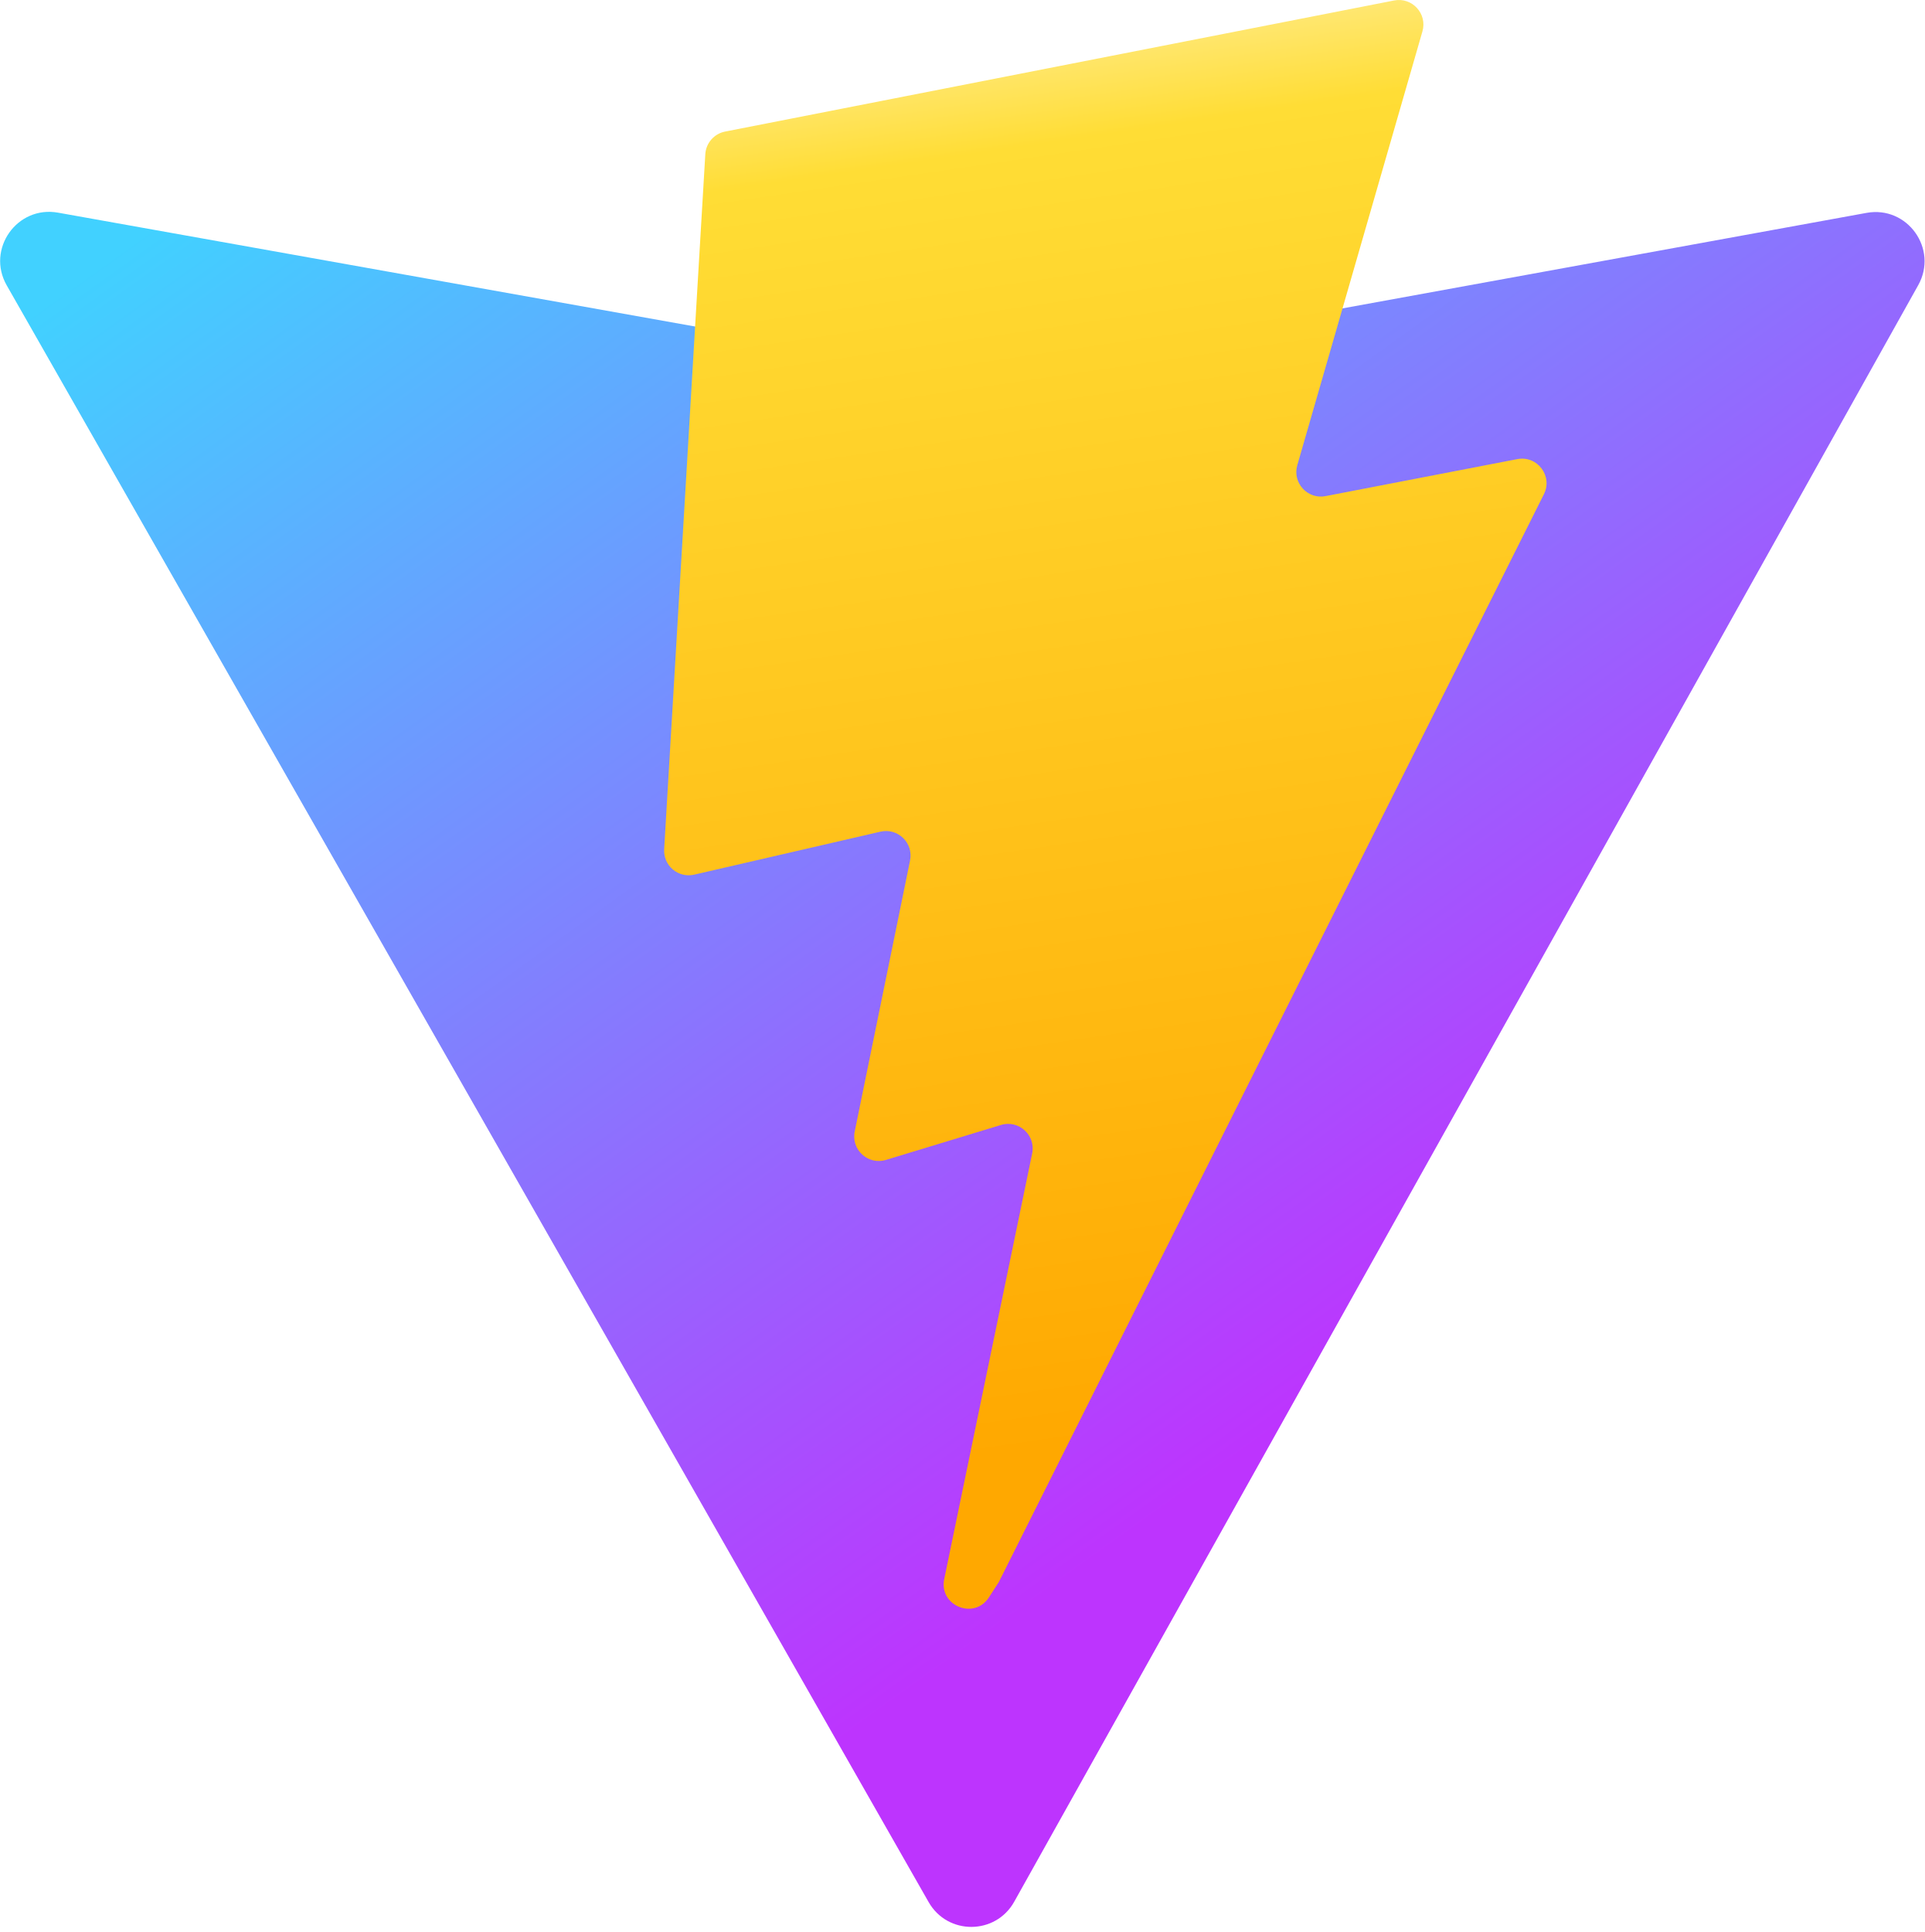
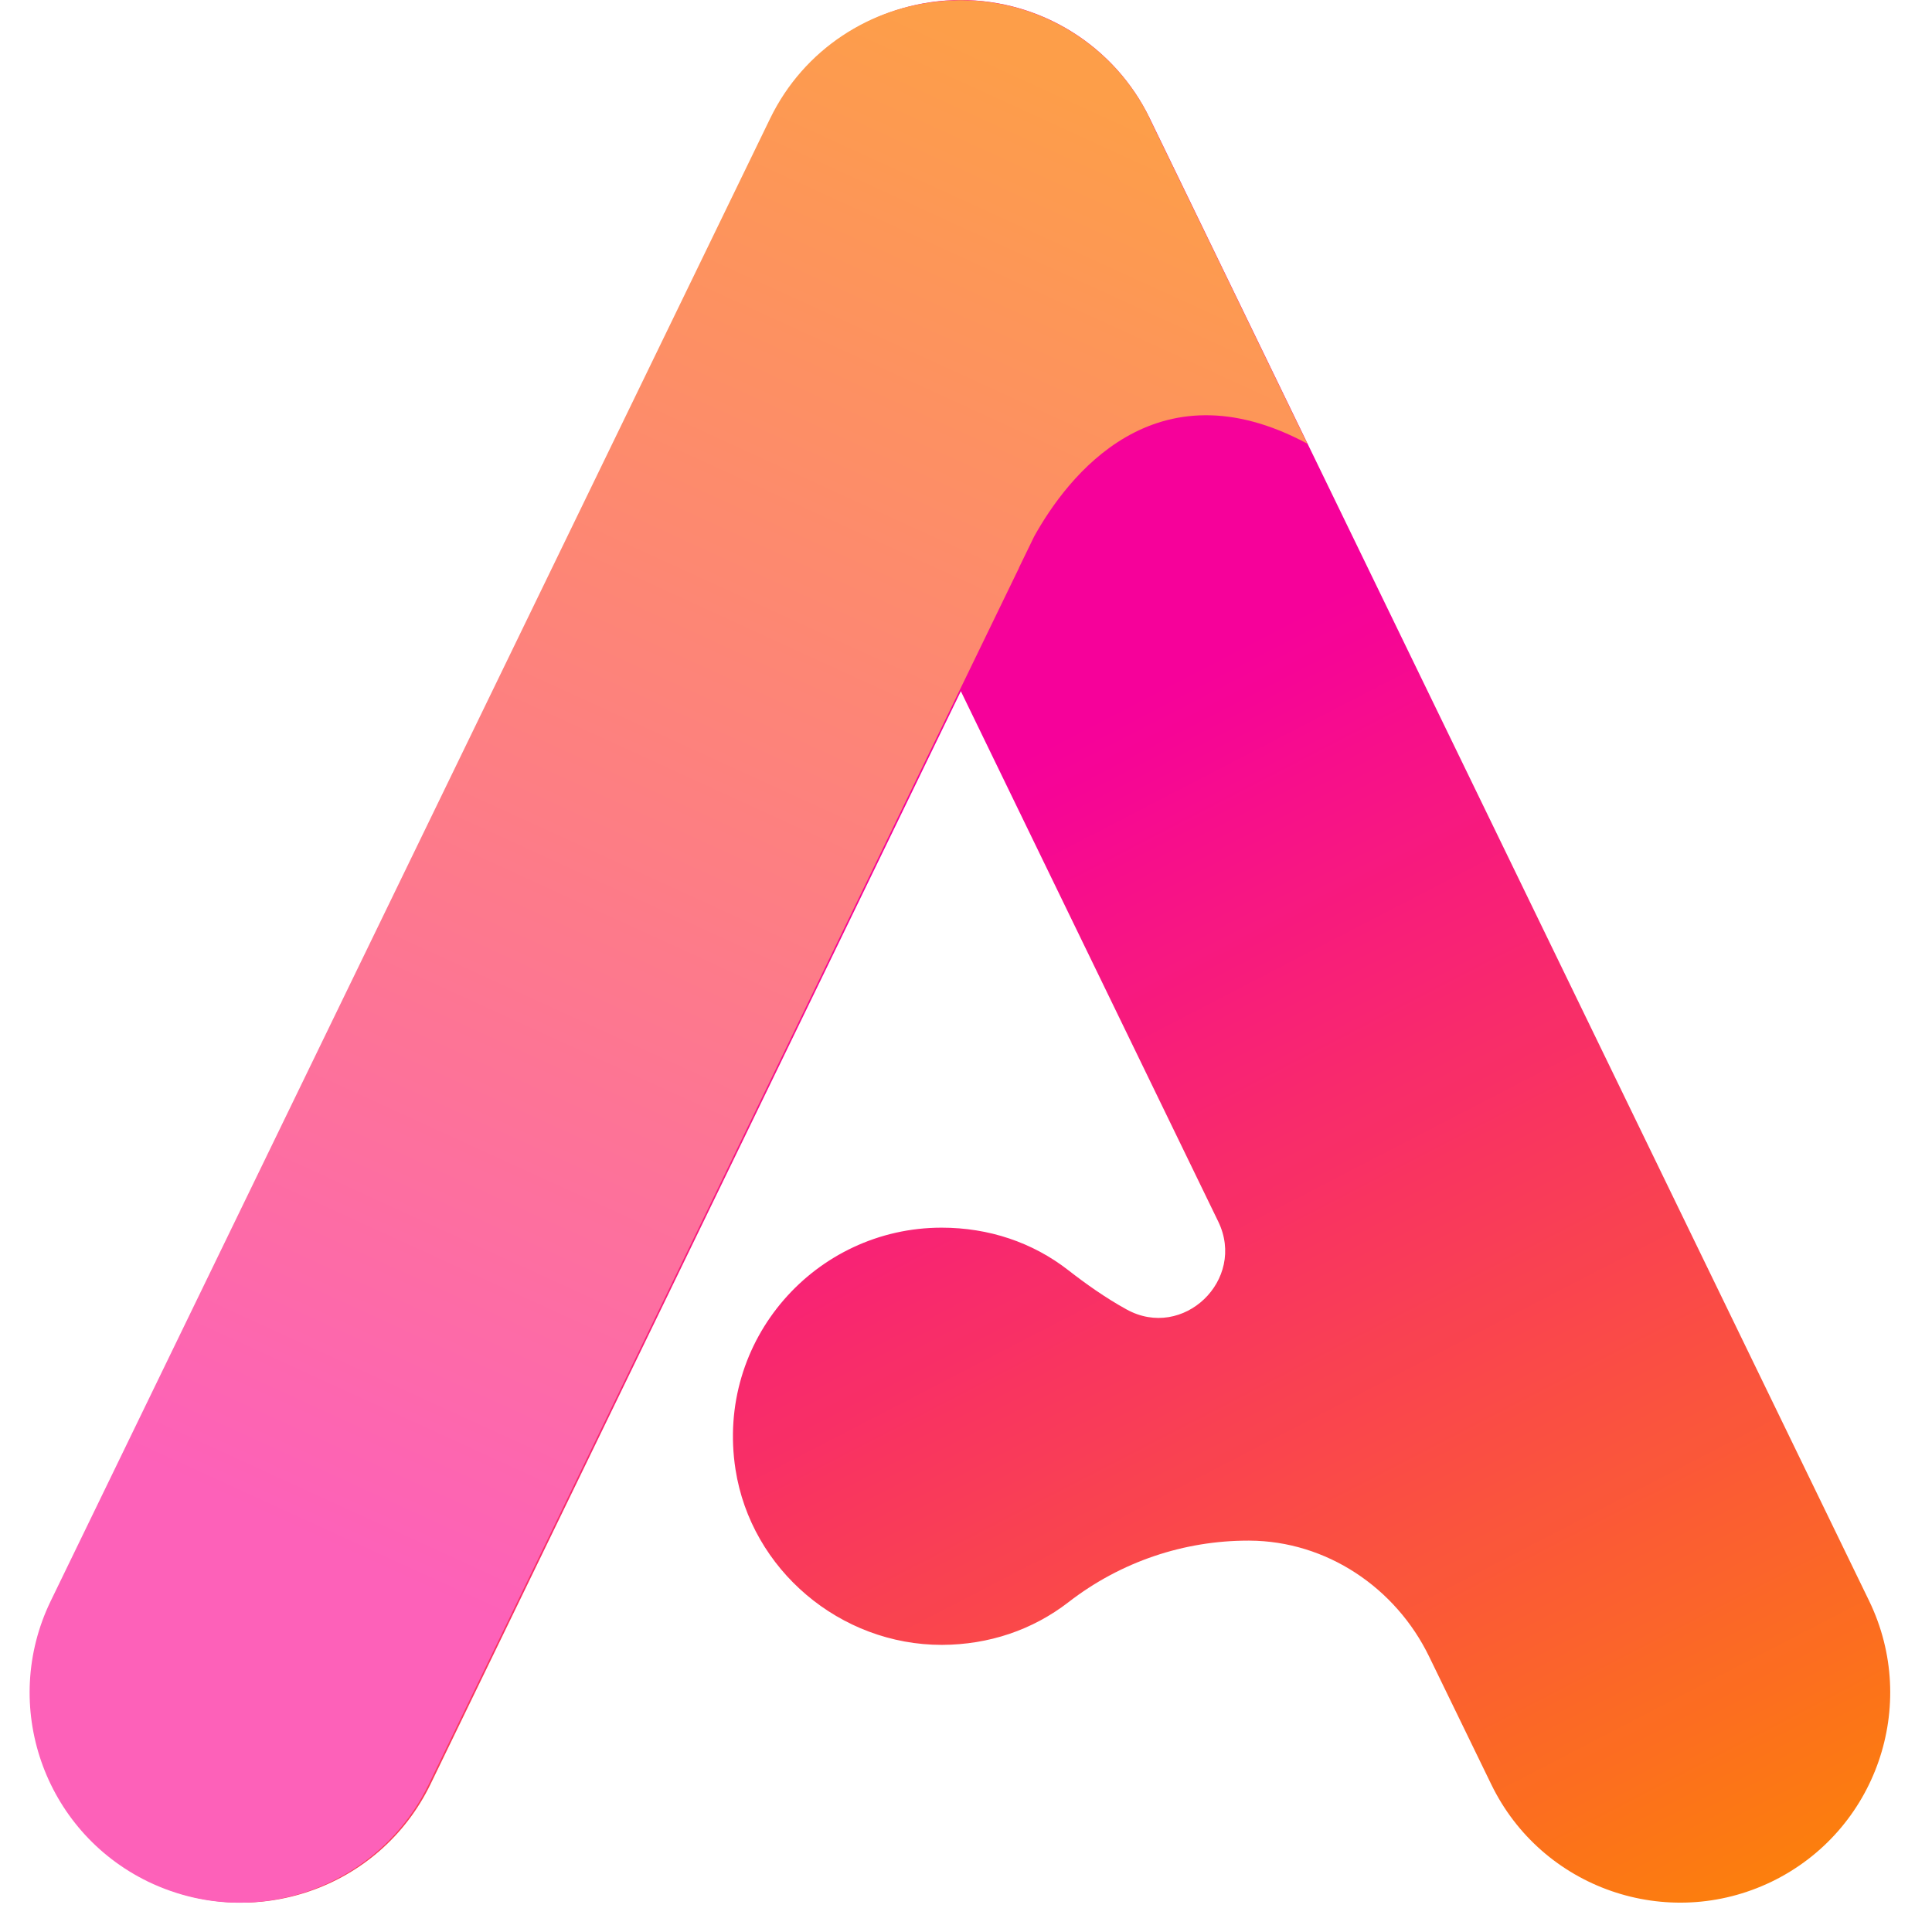
- <svg xmlns="http://www.w3.org/2000/svg" aria-hidden="true" role="img" class="iconify iconify--logos" width="31.88" height="32" preserveAspectRatio="xMidYMid meet" viewBox="0 0 256 257">
+ <svg xmlns="http://www.w3.org/2000/svg" width="500" zoomAndPan="magnify" viewBox="0 0 375 375" height="500" preserveAspectRatio="xMidYMid meet" version="1.0">
  <defs>
-     <linearGradient id="IconifyId1813088fe1fbc01fb466" x1="-.828%" x2="57.636%" y1="7.652%" y2="78.411%">
-       <stop offset="0%" stop-color="#41D1FF" />
-       <stop offset="100%" stop-color="#BD34FE" />
+     <clipPath id="8fcab14047">
+       <path d="M 6 0 L 367 0 L 367 370 L 6 370 Z M 6 0 " clip-rule="nonzero" />
+     </clipPath>
+     <clipPath id="cba26dda11">
+       <path d="M 343.898 365.219 C 323.637 375.023 299.25 366.574 289.441 346.32 L 277.406 321.566 C 270.906 308.152 257.465 299.109 242.516 299.035 L 242.242 299.035 C 229.938 299.035 217.633 303.039 207.379 310.992 C 200.41 316.379 191.934 319.242 182.816 319.27 C 163.098 319.293 145.801 304.719 142.762 285.227 C 138.859 260.055 158.305 238.289 182.766 238.289 C 191.91 238.289 200.41 241.133 207.355 246.543 C 210.715 249.16 214.52 251.879 218.645 254.148 C 229.641 260.25 241.949 248.418 236.461 237.105 L 186.5 134.164 L 83.559 346.32 C 73.723 366.574 49.336 375.023 29.074 365.219 C 8.812 355.387 0.359 331.004 10.168 310.746 L 141.008 41.082 L 149.805 22.973 C 156.625 8.941 170.883 0 186.5 0 C 202.113 0 216.371 8.941 223.168 22.973 L 253.785 86.094 L 362.805 310.746 C 372.613 331.004 364.16 355.387 343.898 365.219 Z M 343.898 365.219 " clip-rule="nonzero" />
+     </clipPath>
+     <linearGradient x1="98.322" gradientTransform="matrix(2.470977, 0, 0, 2.470355, 5.746571, 0)" y1="177.801" x2="4.373" gradientUnits="userSpaceOnUse" y2="-3.397" id="af8299d62c">
+       <stop stop-opacity="1" stop-color="rgb(99.199%, 53.299%, 0.8%)" offset="0" />
+       <stop stop-opacity="1" stop-color="rgb(99.191%, 53.16%, 0.955%)" offset="0.008" />
+       <stop stop-opacity="1" stop-color="rgb(99.165%, 52.647%, 1.534%)" offset="0.012" />
+       <stop stop-opacity="1" stop-color="rgb(99.147%, 52.274%, 1.955%)" offset="0.016" />
+       <stop stop-opacity="1" stop-color="rgb(99.127%, 51.9%, 2.376%)" offset="0.02" />
+       <stop stop-opacity="1" stop-color="rgb(99.109%, 51.526%, 2.798%)" offset="0.023" />
+       <stop stop-opacity="1" stop-color="rgb(99.089%, 51.151%, 3.22%)" offset="0.027" />
+       <stop stop-opacity="1" stop-color="rgb(99.071%, 50.777%, 3.641%)" offset="0.031" />
+       <stop stop-opacity="1" stop-color="rgb(99.051%, 50.403%, 4.062%)" offset="0.035" />
+       <stop stop-opacity="1" stop-color="rgb(99.033%, 50.029%, 4.485%)" offset="0.039" />
+       <stop stop-opacity="1" stop-color="rgb(99.013%, 49.654%, 4.906%)" offset="0.043" />
+       <stop stop-opacity="1" stop-color="rgb(98.994%, 49.28%, 5.328%)" offset="0.047" />
+       <stop stop-opacity="1" stop-color="rgb(98.975%, 48.906%, 5.75%)" offset="0.051" />
+       <stop stop-opacity="1" stop-color="rgb(98.956%, 48.532%, 6.171%)" offset="0.055" />
+       <stop stop-opacity="1" stop-color="rgb(98.936%, 48.157%, 6.592%)" offset="0.059" />
+       <stop stop-opacity="1" stop-color="rgb(98.918%, 47.783%, 7.014%)" offset="0.062" />
+       <stop stop-opacity="1" stop-color="rgb(98.898%, 47.409%, 7.436%)" offset="0.066" />
+       <stop stop-opacity="1" stop-color="rgb(98.88%, 47.035%, 7.857%)" offset="0.07" />
+       <stop stop-opacity="1" stop-color="rgb(98.86%, 46.66%, 8.278%)" offset="0.074" />
+       <stop stop-opacity="1" stop-color="rgb(98.842%, 46.286%, 8.701%)" offset="0.078" />
+       <stop stop-opacity="1" stop-color="rgb(98.822%, 45.912%, 9.122%)" offset="0.082" />
+       <stop stop-opacity="1" stop-color="rgb(98.804%, 45.538%, 9.544%)" offset="0.086" />
+       <stop stop-opacity="1" stop-color="rgb(98.784%, 45.163%, 9.966%)" offset="0.09" />
+       <stop stop-opacity="1" stop-color="rgb(98.766%, 44.789%, 10.387%)" offset="0.094" />
+       <stop stop-opacity="1" stop-color="rgb(98.746%, 44.415%, 10.808%)" offset="0.098" />
+       <stop stop-opacity="1" stop-color="rgb(98.727%, 44.041%, 11.23%)" offset="0.102" />
+       <stop stop-opacity="1" stop-color="rgb(98.708%, 43.666%, 11.652%)" offset="0.105" />
+       <stop stop-opacity="1" stop-color="rgb(98.688%, 43.292%, 12.073%)" offset="0.109" />
+       <stop stop-opacity="1" stop-color="rgb(98.668%, 42.918%, 12.494%)" offset="0.113" />
+       <stop stop-opacity="1" stop-color="rgb(98.65%, 42.545%, 12.917%)" offset="0.117" />
+       <stop stop-opacity="1" stop-color="rgb(98.63%, 42.169%, 13.338%)" offset="0.121" />
+       <stop stop-opacity="1" stop-color="rgb(98.611%, 41.795%, 13.76%)" offset="0.125" />
+       <stop stop-opacity="1" stop-color="rgb(98.592%, 41.422%, 14.182%)" offset="0.129" />
+       <stop stop-opacity="1" stop-color="rgb(98.573%, 41.048%, 14.603%)" offset="0.133" />
+       <stop stop-opacity="1" stop-color="rgb(98.553%, 40.672%, 15.024%)" offset="0.137" />
+       <stop stop-opacity="1" stop-color="rgb(98.535%, 40.298%, 15.446%)" offset="0.141" />
+       <stop stop-opacity="1" stop-color="rgb(98.515%, 39.925%, 15.868%)" offset="0.145" />
+       <stop stop-opacity="1" stop-color="rgb(98.497%, 39.551%, 16.289%)" offset="0.148" />
+       <stop stop-opacity="1" stop-color="rgb(98.477%, 39.175%, 16.71%)" offset="0.152" />
+       <stop stop-opacity="1" stop-color="rgb(98.459%, 38.802%, 17.133%)" offset="0.156" />
+       <stop stop-opacity="1" stop-color="rgb(98.439%, 38.428%, 17.554%)" offset="0.16" />
+       <stop stop-opacity="1" stop-color="rgb(98.421%, 38.054%, 17.976%)" offset="0.164" />
+       <stop stop-opacity="1" stop-color="rgb(98.401%, 37.679%, 18.398%)" offset="0.168" />
+       <stop stop-opacity="1" stop-color="rgb(98.383%, 37.305%, 18.819%)" offset="0.172" />
+       <stop stop-opacity="1" stop-color="rgb(98.363%, 36.931%, 19.24%)" offset="0.176" />
+       <stop stop-opacity="1" stop-color="rgb(98.344%, 36.557%, 19.662%)" offset="0.18" />
+       <stop stop-opacity="1" stop-color="rgb(98.325%, 36.182%, 20.084%)" offset="0.184" />
+       <stop stop-opacity="1" stop-color="rgb(98.306%, 35.808%, 20.505%)" offset="0.188" />
+       <stop stop-opacity="1" stop-color="rgb(98.286%, 35.434%, 20.926%)" offset="0.191" />
+       <stop stop-opacity="1" stop-color="rgb(98.268%, 35.06%, 21.349%)" offset="0.195" />
+       <stop stop-opacity="1" stop-color="rgb(98.248%, 34.686%, 21.77%)" offset="0.199" />
+       <stop stop-opacity="1" stop-color="rgb(98.23%, 34.312%, 22.192%)" offset="0.203" />
+       <stop stop-opacity="1" stop-color="rgb(98.21%, 33.937%, 22.614%)" offset="0.207" />
+       <stop stop-opacity="1" stop-color="rgb(98.192%, 33.563%, 23.035%)" offset="0.211" />
+       <stop stop-opacity="1" stop-color="rgb(98.172%, 33.189%, 23.456%)" offset="0.215" />
+       <stop stop-opacity="1" stop-color="rgb(98.154%, 32.816%, 23.878%)" offset="0.219" />
+       <stop stop-opacity="1" stop-color="rgb(98.134%, 32.44%, 24.3%)" offset="0.223" />
+       <stop stop-opacity="1" stop-color="rgb(98.116%, 32.066%, 24.721%)" offset="0.227" />
+       <stop stop-opacity="1" stop-color="rgb(98.096%, 31.693%, 25.142%)" offset="0.23" />
+       <stop stop-opacity="1" stop-color="rgb(98.077%, 31.319%, 25.565%)" offset="0.234" />
+       <stop stop-opacity="1" stop-color="rgb(98.058%, 30.943%, 25.986%)" offset="0.238" />
+       <stop stop-opacity="1" stop-color="rgb(98.039%, 30.569%, 26.408%)" offset="0.242" />
+       <stop stop-opacity="1" stop-color="rgb(98.019%, 30.196%, 26.83%)" offset="0.246" />
+       <stop stop-opacity="1" stop-color="rgb(98.001%, 29.822%, 27.251%)" offset="0.25" />
+       <stop stop-opacity="1" stop-color="rgb(97.981%, 29.446%, 27.672%)" offset="0.254" />
+       <stop stop-opacity="1" stop-color="rgb(97.963%, 29.073%, 28.094%)" offset="0.258" />
+       <stop stop-opacity="1" stop-color="rgb(97.943%, 28.699%, 28.516%)" offset="0.262" />
+       <stop stop-opacity="1" stop-color="rgb(97.925%, 28.325%, 28.937%)" offset="0.266" />
+       <stop stop-opacity="1" stop-color="rgb(97.905%, 27.95%, 29.358%)" offset="0.27" />
+       <stop stop-opacity="1" stop-color="rgb(97.887%, 27.576%, 29.781%)" offset="0.273" />
+       <stop stop-opacity="1" stop-color="rgb(97.867%, 27.202%, 30.202%)" offset="0.277" />
+       <stop stop-opacity="1" stop-color="rgb(97.849%, 26.828%, 30.624%)" offset="0.281" />
+       <stop stop-opacity="1" stop-color="rgb(97.829%, 26.453%, 31.046%)" offset="0.285" />
+       <stop stop-opacity="1" stop-color="rgb(97.81%, 26.079%, 31.467%)" offset="0.289" />
+       <stop stop-opacity="1" stop-color="rgb(97.791%, 25.705%, 31.888%)" offset="0.293" />
+       <stop stop-opacity="1" stop-color="rgb(97.772%, 25.331%, 32.31%)" offset="0.297" />
+       <stop stop-opacity="1" stop-color="rgb(97.752%, 24.956%, 32.732%)" offset="0.301" />
+       <stop stop-opacity="1" stop-color="rgb(97.734%, 24.582%, 33.153%)" offset="0.305" />
+       <stop stop-opacity="1" stop-color="rgb(97.714%, 24.208%, 33.574%)" offset="0.309" />
+       <stop stop-opacity="1" stop-color="rgb(97.696%, 23.834%, 33.997%)" offset="0.312" />
+       <stop stop-opacity="1" stop-color="rgb(97.676%, 23.459%, 34.418%)" offset="0.316" />
+       <stop stop-opacity="1" stop-color="rgb(97.658%, 23.085%, 34.839%)" offset="0.32" />
+       <stop stop-opacity="1" stop-color="rgb(97.638%, 22.711%, 35.26%)" offset="0.324" />
+       <stop stop-opacity="1" stop-color="rgb(97.62%, 22.337%, 35.683%)" offset="0.328" />
+       <stop stop-opacity="1" stop-color="rgb(97.6%, 21.962%, 36.104%)" offset="0.332" />
+       <stop stop-opacity="1" stop-color="rgb(97.581%, 21.588%, 36.526%)" offset="0.336" />
+       <stop stop-opacity="1" stop-color="rgb(97.562%, 21.214%, 36.948%)" offset="0.34" />
+       <stop stop-opacity="1" stop-color="rgb(97.542%, 20.84%, 37.369%)" offset="0.344" />
+       <stop stop-opacity="1" stop-color="rgb(97.522%, 20.465%, 37.79%)" offset="0.348" />
+       <stop stop-opacity="1" stop-color="rgb(97.504%, 20.091%, 38.213%)" offset="0.352" />
+       <stop stop-opacity="1" stop-color="rgb(97.484%, 19.717%, 38.634%)" offset="0.355" />
+       <stop stop-opacity="1" stop-color="rgb(97.466%, 19.344%, 39.055%)" offset="0.359" />
+       <stop stop-opacity="1" stop-color="rgb(97.446%, 18.968%, 39.476%)" offset="0.363" />
+       <stop stop-opacity="1" stop-color="rgb(97.427%, 18.594%, 39.899%)" offset="0.367" />
+       <stop stop-opacity="1" stop-color="rgb(97.408%, 18.221%, 40.32%)" offset="0.371" />
+       <stop stop-opacity="1" stop-color="rgb(97.389%, 17.847%, 40.742%)" offset="0.375" />
+       <stop stop-opacity="1" stop-color="rgb(97.369%, 17.473%, 41.164%)" offset="0.379" />
+       <stop stop-opacity="1" stop-color="rgb(97.351%, 17.099%, 41.585%)" offset="0.383" />
+       <stop stop-opacity="1" stop-color="rgb(97.331%, 16.724%, 42.006%)" offset="0.387" />
+       <stop stop-opacity="1" stop-color="rgb(97.313%, 16.35%, 42.429%)" offset="0.391" />
+       <stop stop-opacity="1" stop-color="rgb(97.293%, 15.976%, 42.85%)" offset="0.395" />
+       <stop stop-opacity="1" stop-color="rgb(97.275%, 15.602%, 43.271%)" offset="0.398" />
+       <stop stop-opacity="1" stop-color="rgb(97.255%, 15.227%, 43.692%)" offset="0.402" />
+       <stop stop-opacity="1" stop-color="rgb(97.237%, 14.853%, 44.115%)" offset="0.406" />
+       <stop stop-opacity="1" stop-color="rgb(97.217%, 14.479%, 44.536%)" offset="0.41" />
+       <stop stop-opacity="1" stop-color="rgb(97.198%, 14.105%, 44.958%)" offset="0.414" />
+       <stop stop-opacity="1" stop-color="rgb(97.179%, 13.73%, 45.38%)" offset="0.418" />
+       <stop stop-opacity="1" stop-color="rgb(97.16%, 13.356%, 45.801%)" offset="0.422" />
+       <stop stop-opacity="1" stop-color="rgb(97.141%, 12.982%, 46.222%)" offset="0.426" />
+       <stop stop-opacity="1" stop-color="rgb(97.122%, 12.608%, 46.645%)" offset="0.43" />
+       <stop stop-opacity="1" stop-color="rgb(97.102%, 12.233%, 47.066%)" offset="0.434" />
+       <stop stop-opacity="1" stop-color="rgb(97.084%, 11.859%, 47.487%)" offset="0.438" />
+       <stop stop-opacity="1" stop-color="rgb(97.064%, 11.485%, 47.908%)" offset="0.441" />
+       <stop stop-opacity="1" stop-color="rgb(97.046%, 11.111%, 48.331%)" offset="0.445" />
+       <stop stop-opacity="1" stop-color="rgb(97.026%, 10.736%, 48.752%)" offset="0.449" />
+       <stop stop-opacity="1" stop-color="rgb(97.008%, 10.362%, 49.175%)" offset="0.453" />
+       <stop stop-opacity="1" stop-color="rgb(96.988%, 9.988%, 49.596%)" offset="0.457" />
+       <stop stop-opacity="1" stop-color="rgb(96.97%, 9.615%, 50.017%)" offset="0.461" />
+       <stop stop-opacity="1" stop-color="rgb(96.95%, 9.239%, 50.438%)" offset="0.465" />
+       <stop stop-opacity="1" stop-color="rgb(96.931%, 8.865%, 50.861%)" offset="0.469" />
+       <stop stop-opacity="1" stop-color="rgb(96.912%, 8.492%, 51.282%)" offset="0.473" />
+       <stop stop-opacity="1" stop-color="rgb(96.893%, 8.118%, 51.703%)" offset="0.477" />
+       <stop stop-opacity="1" stop-color="rgb(96.873%, 7.742%, 52.124%)" offset="0.48" />
+       <stop stop-opacity="1" stop-color="rgb(96.855%, 7.368%, 52.547%)" offset="0.484" />
+       <stop stop-opacity="1" stop-color="rgb(96.835%, 6.995%, 52.968%)" offset="0.488" />
+       <stop stop-opacity="1" stop-color="rgb(96.817%, 6.621%, 53.391%)" offset="0.492" />
+       <stop stop-opacity="1" stop-color="rgb(96.797%, 6.245%, 53.812%)" offset="0.496" />
+       <stop stop-opacity="1" stop-color="rgb(96.779%, 5.872%, 54.233%)" offset="0.5" />
+       <stop stop-opacity="1" stop-color="rgb(96.759%, 5.498%, 54.654%)" offset="0.504" />
+       <stop stop-opacity="1" stop-color="rgb(96.741%, 5.124%, 55.077%)" offset="0.508" />
+       <stop stop-opacity="1" stop-color="rgb(96.721%, 4.749%, 55.498%)" offset="0.512" />
+       <stop stop-opacity="1" stop-color="rgb(96.703%, 4.375%, 55.919%)" offset="0.516" />
+       <stop stop-opacity="1" stop-color="rgb(96.683%, 4.001%, 56.34%)" offset="0.52" />
+       <stop stop-opacity="1" stop-color="rgb(96.664%, 3.627%, 56.763%)" offset="0.523" />
+       <stop stop-opacity="1" stop-color="rgb(96.645%, 3.252%, 57.184%)" offset="0.527" />
+       <stop stop-opacity="1" stop-color="rgb(96.626%, 2.878%, 57.607%)" offset="0.531" />
+       <stop stop-opacity="1" stop-color="rgb(96.606%, 2.504%, 58.028%)" offset="0.535" />
+       <stop stop-opacity="1" stop-color="rgb(96.588%, 2.13%, 58.449%)" offset="0.539" />
+       <stop stop-opacity="1" stop-color="rgb(96.568%, 1.755%, 58.87%)" offset="0.543" />
+       <stop stop-opacity="1" stop-color="rgb(96.55%, 1.381%, 59.293%)" offset="0.547" />
+       <stop stop-opacity="1" stop-color="rgb(96.53%, 1.007%, 59.714%)" offset="0.551" />
+       <stop stop-opacity="1" stop-color="rgb(96.512%, 0.633%, 60.135%)" offset="0.555" />
+       <stop stop-opacity="1" stop-color="rgb(96.506%, 0.516%, 60.266%)" offset="0.562" />
+       <stop stop-opacity="1" stop-color="rgb(96.5%, 0.4%, 60.399%)" offset="0.625" />
+       <stop stop-opacity="1" stop-color="rgb(96.5%, 0.4%, 60.399%)" offset="0.66" />
+       <stop stop-opacity="1" stop-color="rgb(96.5%, 0.4%, 60.399%)" offset="0.75" />
+       <stop stop-opacity="1" stop-color="rgb(96.5%, 0.4%, 60.399%)" offset="1" />
    </linearGradient>
-     <linearGradient id="IconifyId1813088fe1fbc01fb467" x1="43.376%" x2="50.316%" y1="2.242%" y2="89.03%">
-       <stop offset="0%" stop-color="#FFEA83" />
-       <stop offset="8.333%" stop-color="#FFDD35" />
-       <stop offset="100%" stop-color="#FFA800" />
+     <clipPath id="6b4ca0de20">
+       <path d="M 5 0 L 254 0 L 254 370 L 5 370 Z M 5 0 " clip-rule="nonzero" />
+     </clipPath>
+     <clipPath id="b68472f5ac">
+       <path d="M 223.168 22.973 C 216.645 9.535 203.277 0.789 188.449 0.074 C 188.277 0.074 188.105 0.074 187.934 0.074 C 187.461 0.074 186.969 0.023 186.5 0.023 C 186.078 0.023 185.684 0.051 185.262 0.074 C 184.746 0.074 184.227 0.074 183.707 0.125 C 183.461 0.125 183.238 0.172 183.016 0.199 C 169.055 1.285 156.031 9.512 149.484 23 L 9.848 310.746 C 0.016 331.004 8.488 355.387 28.727 365.219 C 34.461 367.984 40.512 369.316 46.492 369.316 C 61.617 369.316 76.168 360.871 83.211 346.344 L 197.789 110.227 C 197.789 110.227 197.789 110.203 197.789 110.18 L 200.73 104.125 C 207.133 92.613 224.133 70.207 253.758 86.117 L 223.145 23 Z M 223.168 22.973 " clip-rule="nonzero" />
+     </clipPath>
+     <linearGradient x1="89.948" gradientTransform="matrix(2.470977, 0, 0, 2.470355, 5.746571, 0)" y1="-4.76" x2="15.597" gradientUnits="userSpaceOnUse" y2="157.7" id="5164a7be20">
+       <stop stop-opacity="1" stop-color="rgb(99.199%, 62%, 28.6%)" offset="0" />
+       <stop stop-opacity="1" stop-color="rgb(99.199%, 62%, 28.6%)" offset="0.062" />
+       <stop stop-opacity="1" stop-color="rgb(99.199%, 61.974%, 28.645%)" offset="0.078" />
+       <stop stop-opacity="1" stop-color="rgb(99.199%, 61.818%, 28.931%)" offset="0.082" />
+       <stop stop-opacity="1" stop-color="rgb(99.199%, 61.688%, 29.169%)" offset="0.086" />
+       <stop stop-opacity="1" stop-color="rgb(99.199%, 61.557%, 29.407%)" offset="0.09" />
+       <stop stop-opacity="1" stop-color="rgb(99.199%, 61.427%, 29.645%)" offset="0.094" />
+       <stop stop-opacity="1" stop-color="rgb(99.199%, 61.298%, 29.883%)" offset="0.098" />
+       <stop stop-opacity="1" stop-color="rgb(99.199%, 61.168%, 30.121%)" offset="0.102" />
+       <stop stop-opacity="1" stop-color="rgb(99.199%, 61.037%, 30.359%)" offset="0.105" />
+       <stop stop-opacity="1" stop-color="rgb(99.199%, 60.907%, 30.597%)" offset="0.109" />
+       <stop stop-opacity="1" stop-color="rgb(99.199%, 60.776%, 30.835%)" offset="0.113" />
+       <stop stop-opacity="1" stop-color="rgb(99.199%, 60.646%, 31.073%)" offset="0.117" />
+       <stop stop-opacity="1" stop-color="rgb(99.199%, 60.516%, 31.311%)" offset="0.121" />
+       <stop stop-opacity="1" stop-color="rgb(99.199%, 60.387%, 31.549%)" offset="0.125" />
+       <stop stop-opacity="1" stop-color="rgb(99.199%, 60.255%, 31.787%)" offset="0.129" />
+       <stop stop-opacity="1" stop-color="rgb(99.199%, 60.126%, 32.025%)" offset="0.133" />
+       <stop stop-opacity="1" stop-color="rgb(99.199%, 59.996%, 32.263%)" offset="0.137" />
+       <stop stop-opacity="1" stop-color="rgb(99.199%, 59.866%, 32.503%)" offset="0.141" />
+       <stop stop-opacity="1" stop-color="rgb(99.199%, 59.735%, 32.741%)" offset="0.145" />
+       <stop stop-opacity="1" stop-color="rgb(99.199%, 59.605%, 32.979%)" offset="0.148" />
+       <stop stop-opacity="1" stop-color="rgb(99.199%, 59.474%, 33.217%)" offset="0.152" />
+       <stop stop-opacity="1" stop-color="rgb(99.199%, 59.344%, 33.455%)" offset="0.156" />
+       <stop stop-opacity="1" stop-color="rgb(99.199%, 59.215%, 33.693%)" offset="0.16" />
+       <stop stop-opacity="1" stop-color="rgb(99.199%, 59.085%, 33.931%)" offset="0.164" />
+       <stop stop-opacity="1" stop-color="rgb(99.199%, 58.954%, 34.169%)" offset="0.168" />
+       <stop stop-opacity="1" stop-color="rgb(99.199%, 58.824%, 34.407%)" offset="0.172" />
+       <stop stop-opacity="1" stop-color="rgb(99.199%, 58.694%, 34.645%)" offset="0.176" />
+       <stop stop-opacity="1" stop-color="rgb(99.199%, 58.565%, 34.883%)" offset="0.18" />
+       <stop stop-opacity="1" stop-color="rgb(99.199%, 58.434%, 35.121%)" offset="0.184" />
+       <stop stop-opacity="1" stop-color="rgb(99.199%, 58.304%, 35.359%)" offset="0.188" />
+       <stop stop-opacity="1" stop-color="rgb(99.199%, 58.173%, 35.597%)" offset="0.191" />
+       <stop stop-opacity="1" stop-color="rgb(99.199%, 58.043%, 35.835%)" offset="0.195" />
+       <stop stop-opacity="1" stop-color="rgb(99.199%, 57.913%, 36.073%)" offset="0.199" />
+       <stop stop-opacity="1" stop-color="rgb(99.199%, 57.784%, 36.311%)" offset="0.203" />
+       <stop stop-opacity="1" stop-color="rgb(99.199%, 57.652%, 36.549%)" offset="0.207" />
+       <stop stop-opacity="1" stop-color="rgb(99.199%, 57.523%, 36.787%)" offset="0.211" />
+       <stop stop-opacity="1" stop-color="rgb(99.199%, 57.393%, 37.025%)" offset="0.215" />
+       <stop stop-opacity="1" stop-color="rgb(99.199%, 57.263%, 37.263%)" offset="0.219" />
+       <stop stop-opacity="1" stop-color="rgb(99.199%, 57.132%, 37.502%)" offset="0.223" />
+       <stop stop-opacity="1" stop-color="rgb(99.199%, 57.002%, 37.74%)" offset="0.227" />
+       <stop stop-opacity="1" stop-color="rgb(99.199%, 56.871%, 37.978%)" offset="0.23" />
+       <stop stop-opacity="1" stop-color="rgb(99.199%, 56.741%, 38.216%)" offset="0.234" />
+       <stop stop-opacity="1" stop-color="rgb(99.199%, 56.612%, 38.454%)" offset="0.238" />
+       <stop stop-opacity="1" stop-color="rgb(99.199%, 56.482%, 38.692%)" offset="0.242" />
+       <stop stop-opacity="1" stop-color="rgb(99.199%, 56.351%, 38.93%)" offset="0.246" />
+       <stop stop-opacity="1" stop-color="rgb(99.199%, 56.221%, 39.168%)" offset="0.25" />
+       <stop stop-opacity="1" stop-color="rgb(99.199%, 56.091%, 39.406%)" offset="0.254" />
+       <stop stop-opacity="1" stop-color="rgb(99.199%, 55.962%, 39.644%)" offset="0.258" />
+       <stop stop-opacity="1" stop-color="rgb(99.199%, 55.83%, 39.882%)" offset="0.262" />
+       <stop stop-opacity="1" stop-color="rgb(99.199%, 55.701%, 40.12%)" offset="0.266" />
+       <stop stop-opacity="1" stop-color="rgb(99.199%, 55.569%, 40.358%)" offset="0.27" />
+       <stop stop-opacity="1" stop-color="rgb(99.199%, 55.44%, 40.596%)" offset="0.273" />
+       <stop stop-opacity="1" stop-color="rgb(99.199%, 55.31%, 40.834%)" offset="0.277" />
+       <stop stop-opacity="1" stop-color="rgb(99.199%, 55.18%, 41.074%)" offset="0.281" />
+       <stop stop-opacity="1" stop-color="rgb(99.199%, 55.049%, 41.312%)" offset="0.285" />
+       <stop stop-opacity="1" stop-color="rgb(99.199%, 54.919%, 41.55%)" offset="0.289" />
+       <stop stop-opacity="1" stop-color="rgb(99.199%, 54.79%, 41.788%)" offset="0.293" />
+       <stop stop-opacity="1" stop-color="rgb(99.199%, 54.66%, 42.026%)" offset="0.297" />
+       <stop stop-opacity="1" stop-color="rgb(99.199%, 54.529%, 42.264%)" offset="0.301" />
+       <stop stop-opacity="1" stop-color="rgb(99.199%, 54.399%, 42.502%)" offset="0.305" />
+       <stop stop-opacity="1" stop-color="rgb(99.199%, 54.268%, 42.74%)" offset="0.309" />
+       <stop stop-opacity="1" stop-color="rgb(99.199%, 54.138%, 42.978%)" offset="0.312" />
+       <stop stop-opacity="1" stop-color="rgb(99.199%, 54.008%, 43.216%)" offset="0.316" />
+       <stop stop-opacity="1" stop-color="rgb(99.199%, 53.879%, 43.454%)" offset="0.32" />
+       <stop stop-opacity="1" stop-color="rgb(99.199%, 53.748%, 43.692%)" offset="0.324" />
+       <stop stop-opacity="1" stop-color="rgb(99.199%, 53.618%, 43.93%)" offset="0.328" />
+       <stop stop-opacity="1" stop-color="rgb(99.199%, 53.488%, 44.168%)" offset="0.332" />
+       <stop stop-opacity="1" stop-color="rgb(99.199%, 53.358%, 44.406%)" offset="0.336" />
+       <stop stop-opacity="1" stop-color="rgb(99.199%, 53.227%, 44.644%)" offset="0.34" />
+       <stop stop-opacity="1" stop-color="rgb(99.199%, 53.098%, 44.882%)" offset="0.344" />
+       <stop stop-opacity="1" stop-color="rgb(99.199%, 52.966%, 45.12%)" offset="0.348" />
+       <stop stop-opacity="1" stop-color="rgb(99.199%, 52.837%, 45.358%)" offset="0.352" />
+       <stop stop-opacity="1" stop-color="rgb(99.199%, 52.707%, 45.596%)" offset="0.355" />
+       <stop stop-opacity="1" stop-color="rgb(99.199%, 52.577%, 45.834%)" offset="0.359" />
+       <stop stop-opacity="1" stop-color="rgb(99.199%, 52.446%, 46.072%)" offset="0.363" />
+       <stop stop-opacity="1" stop-color="rgb(99.199%, 52.316%, 46.31%)" offset="0.367" />
+       <stop stop-opacity="1" stop-color="rgb(99.199%, 52.187%, 46.548%)" offset="0.371" />
+       <stop stop-opacity="1" stop-color="rgb(99.199%, 52.057%, 46.786%)" offset="0.375" />
+       <stop stop-opacity="1" stop-color="rgb(99.199%, 51.926%, 47.025%)" offset="0.379" />
+       <stop stop-opacity="1" stop-color="rgb(99.199%, 51.796%, 47.263%)" offset="0.383" />
+       <stop stop-opacity="1" stop-color="rgb(99.199%, 51.665%, 47.501%)" offset="0.387" />
+       <stop stop-opacity="1" stop-color="rgb(99.199%, 51.535%, 47.739%)" offset="0.391" />
+       <stop stop-opacity="1" stop-color="rgb(99.199%, 51.405%, 47.977%)" offset="0.395" />
+       <stop stop-opacity="1" stop-color="rgb(99.199%, 51.276%, 48.215%)" offset="0.398" />
+       <stop stop-opacity="1" stop-color="rgb(99.199%, 51.144%, 48.453%)" offset="0.402" />
+       <stop stop-opacity="1" stop-color="rgb(99.199%, 51.015%, 48.691%)" offset="0.406" />
+       <stop stop-opacity="1" stop-color="rgb(99.199%, 50.885%, 48.929%)" offset="0.41" />
+       <stop stop-opacity="1" stop-color="rgb(99.199%, 50.755%, 49.167%)" offset="0.414" />
+       <stop stop-opacity="1" stop-color="rgb(99.199%, 50.624%, 49.405%)" offset="0.418" />
+       <stop stop-opacity="1" stop-color="rgb(99.199%, 50.494%, 49.644%)" offset="0.422" />
+       <stop stop-opacity="1" stop-color="rgb(99.199%, 50.363%, 49.883%)" offset="0.426" />
+       <stop stop-opacity="1" stop-color="rgb(99.199%, 50.233%, 50.121%)" offset="0.43" />
+       <stop stop-opacity="1" stop-color="rgb(99.199%, 50.104%, 50.359%)" offset="0.434" />
+       <stop stop-opacity="1" stop-color="rgb(99.199%, 49.974%, 50.597%)" offset="0.438" />
+       <stop stop-opacity="1" stop-color="rgb(99.199%, 49.843%, 50.835%)" offset="0.441" />
+       <stop stop-opacity="1" stop-color="rgb(99.199%, 49.713%, 51.073%)" offset="0.445" />
+       <stop stop-opacity="1" stop-color="rgb(99.199%, 49.583%, 51.311%)" offset="0.449" />
+       <stop stop-opacity="1" stop-color="rgb(99.199%, 49.454%, 51.549%)" offset="0.453" />
+       <stop stop-opacity="1" stop-color="rgb(99.199%, 49.323%, 51.787%)" offset="0.457" />
+       <stop stop-opacity="1" stop-color="rgb(99.199%, 49.193%, 52.025%)" offset="0.461" />
+       <stop stop-opacity="1" stop-color="rgb(99.199%, 49.062%, 52.263%)" offset="0.465" />
+       <stop stop-opacity="1" stop-color="rgb(99.199%, 48.932%, 52.501%)" offset="0.469" />
+       <stop stop-opacity="1" stop-color="rgb(99.199%, 48.802%, 52.739%)" offset="0.473" />
+       <stop stop-opacity="1" stop-color="rgb(99.199%, 48.672%, 52.977%)" offset="0.477" />
+       <stop stop-opacity="1" stop-color="rgb(99.199%, 48.541%, 53.215%)" offset="0.48" />
+       <stop stop-opacity="1" stop-color="rgb(99.199%, 48.412%, 53.453%)" offset="0.484" />
+       <stop stop-opacity="1" stop-color="rgb(99.199%, 48.282%, 53.691%)" offset="0.488" />
+       <stop stop-opacity="1" stop-color="rgb(99.199%, 48.152%, 53.929%)" offset="0.492" />
+       <stop stop-opacity="1" stop-color="rgb(99.199%, 48.021%, 54.167%)" offset="0.496" />
+       <stop stop-opacity="1" stop-color="rgb(99.199%, 47.891%, 54.405%)" offset="0.5" />
+       <stop stop-opacity="1" stop-color="rgb(99.199%, 47.76%, 54.643%)" offset="0.504" />
+       <stop stop-opacity="1" stop-color="rgb(99.199%, 47.63%, 54.881%)" offset="0.508" />
+       <stop stop-opacity="1" stop-color="rgb(99.199%, 47.501%, 55.119%)" offset="0.512" />
+       <stop stop-opacity="1" stop-color="rgb(99.199%, 47.371%, 55.357%)" offset="0.516" />
+       <stop stop-opacity="1" stop-color="rgb(99.199%, 47.24%, 55.595%)" offset="0.52" />
+       <stop stop-opacity="1" stop-color="rgb(99.199%, 47.11%, 55.833%)" offset="0.523" />
+       <stop stop-opacity="1" stop-color="rgb(99.199%, 46.98%, 56.071%)" offset="0.527" />
+       <stop stop-opacity="1" stop-color="rgb(99.199%, 46.851%, 56.31%)" offset="0.531" />
+       <stop stop-opacity="1" stop-color="rgb(99.199%, 46.719%, 56.548%)" offset="0.535" />
+       <stop stop-opacity="1" stop-color="rgb(99.199%, 46.59%, 56.786%)" offset="0.539" />
+       <stop stop-opacity="1" stop-color="rgb(99.199%, 46.458%, 57.024%)" offset="0.543" />
+       <stop stop-opacity="1" stop-color="rgb(99.199%, 46.329%, 57.262%)" offset="0.547" />
+       <stop stop-opacity="1" stop-color="rgb(99.199%, 46.199%, 57.5%)" offset="0.551" />
+       <stop stop-opacity="1" stop-color="rgb(99.199%, 46.069%, 57.738%)" offset="0.555" />
+       <stop stop-opacity="1" stop-color="rgb(99.199%, 45.938%, 57.976%)" offset="0.559" />
+       <stop stop-opacity="1" stop-color="rgb(99.199%, 45.808%, 58.215%)" offset="0.562" />
+       <stop stop-opacity="1" stop-color="rgb(99.199%, 45.679%, 58.453%)" offset="0.566" />
+       <stop stop-opacity="1" stop-color="rgb(99.199%, 45.549%, 58.691%)" offset="0.57" />
+       <stop stop-opacity="1" stop-color="rgb(99.199%, 45.418%, 58.929%)" offset="0.574" />
+       <stop stop-opacity="1" stop-color="rgb(99.199%, 45.288%, 59.167%)" offset="0.578" />
+       <stop stop-opacity="1" stop-color="rgb(99.199%, 45.157%, 59.406%)" offset="0.582" />
+       <stop stop-opacity="1" stop-color="rgb(99.199%, 45.027%, 59.644%)" offset="0.586" />
+       <stop stop-opacity="1" stop-color="rgb(99.199%, 44.897%, 59.882%)" offset="0.59" />
+       <stop stop-opacity="1" stop-color="rgb(99.199%, 44.768%, 60.12%)" offset="0.594" />
+       <stop stop-opacity="1" stop-color="rgb(99.199%, 44.637%, 60.358%)" offset="0.598" />
+       <stop stop-opacity="1" stop-color="rgb(99.199%, 44.507%, 60.596%)" offset="0.602" />
+       <stop stop-opacity="1" stop-color="rgb(99.199%, 44.377%, 60.834%)" offset="0.605" />
+       <stop stop-opacity="1" stop-color="rgb(99.199%, 44.247%, 61.072%)" offset="0.609" />
+       <stop stop-opacity="1" stop-color="rgb(99.199%, 44.116%, 61.31%)" offset="0.613" />
+       <stop stop-opacity="1" stop-color="rgb(99.199%, 43.987%, 61.548%)" offset="0.617" />
+       <stop stop-opacity="1" stop-color="rgb(99.199%, 43.855%, 61.786%)" offset="0.621" />
+       <stop stop-opacity="1" stop-color="rgb(99.199%, 43.726%, 62.024%)" offset="0.625" />
+       <stop stop-opacity="1" stop-color="rgb(99.199%, 43.596%, 62.262%)" offset="0.629" />
+       <stop stop-opacity="1" stop-color="rgb(99.199%, 43.466%, 62.5%)" offset="0.633" />
+       <stop stop-opacity="1" stop-color="rgb(99.199%, 43.335%, 62.738%)" offset="0.637" />
+       <stop stop-opacity="1" stop-color="rgb(99.199%, 43.205%, 62.976%)" offset="0.641" />
+       <stop stop-opacity="1" stop-color="rgb(99.199%, 43.076%, 63.214%)" offset="0.645" />
+       <stop stop-opacity="1" stop-color="rgb(99.199%, 42.946%, 63.452%)" offset="0.648" />
+       <stop stop-opacity="1" stop-color="rgb(99.199%, 42.815%, 63.69%)" offset="0.652" />
+       <stop stop-opacity="1" stop-color="rgb(99.199%, 42.685%, 63.928%)" offset="0.656" />
+       <stop stop-opacity="1" stop-color="rgb(99.199%, 42.554%, 64.166%)" offset="0.66" />
+       <stop stop-opacity="1" stop-color="rgb(99.199%, 42.424%, 64.404%)" offset="0.664" />
+       <stop stop-opacity="1" stop-color="rgb(99.199%, 42.294%, 64.642%)" offset="0.668" />
+       <stop stop-opacity="1" stop-color="rgb(99.199%, 42.165%, 64.88%)" offset="0.672" />
+       <stop stop-opacity="1" stop-color="rgb(99.199%, 42.033%, 65.118%)" offset="0.676" />
+       <stop stop-opacity="1" stop-color="rgb(99.199%, 41.904%, 65.356%)" offset="0.68" />
+       <stop stop-opacity="1" stop-color="rgb(99.199%, 41.774%, 65.594%)" offset="0.684" />
+       <stop stop-opacity="1" stop-color="rgb(99.199%, 41.644%, 65.833%)" offset="0.688" />
+       <stop stop-opacity="1" stop-color="rgb(99.199%, 41.513%, 66.071%)" offset="0.691" />
+       <stop stop-opacity="1" stop-color="rgb(99.199%, 41.383%, 66.309%)" offset="0.695" />
+       <stop stop-opacity="1" stop-color="rgb(99.199%, 41.252%, 66.547%)" offset="0.699" />
+       <stop stop-opacity="1" stop-color="rgb(99.199%, 41.122%, 66.786%)" offset="0.703" />
+       <stop stop-opacity="1" stop-color="rgb(99.199%, 40.993%, 67.024%)" offset="0.707" />
+       <stop stop-opacity="1" stop-color="rgb(99.199%, 40.863%, 67.262%)" offset="0.711" />
+       <stop stop-opacity="1" stop-color="rgb(99.199%, 40.732%, 67.5%)" offset="0.715" />
+       <stop stop-opacity="1" stop-color="rgb(99.199%, 40.602%, 67.738%)" offset="0.719" />
+       <stop stop-opacity="1" stop-color="rgb(99.199%, 40.472%, 67.976%)" offset="0.723" />
+       <stop stop-opacity="1" stop-color="rgb(99.199%, 40.343%, 68.214%)" offset="0.727" />
+       <stop stop-opacity="1" stop-color="rgb(99.199%, 40.211%, 68.452%)" offset="0.73" />
+       <stop stop-opacity="1" stop-color="rgb(99.199%, 40.082%, 68.69%)" offset="0.734" />
+       <stop stop-opacity="1" stop-color="rgb(99.199%, 39.951%, 68.929%)" offset="0.738" />
+       <stop stop-opacity="1" stop-color="rgb(99.199%, 39.821%, 69.167%)" offset="0.742" />
+       <stop stop-opacity="1" stop-color="rgb(99.199%, 39.691%, 69.405%)" offset="0.746" />
+       <stop stop-opacity="1" stop-color="rgb(99.199%, 39.561%, 69.643%)" offset="0.75" />
+       <stop stop-opacity="1" stop-color="rgb(99.199%, 39.43%, 69.881%)" offset="0.754" />
+       <stop stop-opacity="1" stop-color="rgb(99.199%, 39.301%, 70.119%)" offset="0.758" />
+       <stop stop-opacity="1" stop-color="rgb(99.199%, 39.171%, 70.357%)" offset="0.762" />
+       <stop stop-opacity="1" stop-color="rgb(99.199%, 39.041%, 70.595%)" offset="0.766" />
+       <stop stop-opacity="1" stop-color="rgb(99.199%, 38.91%, 70.833%)" offset="0.77" />
+       <stop stop-opacity="1" stop-color="rgb(99.199%, 38.78%, 71.071%)" offset="0.773" />
+       <stop stop-opacity="1" stop-color="rgb(99.199%, 38.649%, 71.309%)" offset="0.777" />
+       <stop stop-opacity="1" stop-color="rgb(99.199%, 38.519%, 71.547%)" offset="0.781" />
+       <stop stop-opacity="1" stop-color="rgb(99.199%, 38.39%, 71.785%)" offset="0.785" />
+       <stop stop-opacity="1" stop-color="rgb(99.199%, 38.26%, 72.023%)" offset="0.789" />
+       <stop stop-opacity="1" stop-color="rgb(99.199%, 38.129%, 72.261%)" offset="0.793" />
+       <stop stop-opacity="1" stop-color="rgb(99.199%, 37.999%, 72.499%)" offset="0.797" />
+       <stop stop-opacity="1" stop-color="rgb(99.199%, 37.999%, 72.499%)" offset="0.812" />
+       <stop stop-opacity="1" stop-color="rgb(99.199%, 37.999%, 72.499%)" offset="0.875" />
+       <stop stop-opacity="1" stop-color="rgb(99.199%, 37.999%, 72.499%)" offset="1" />
    </linearGradient>
  </defs>
-   <path fill="url(#IconifyId1813088fe1fbc01fb466)" d="M255.153 37.938L134.897 252.976c-2.483 4.44-8.862 4.466-11.382.048L.875 37.958c-2.746-4.814 1.371-10.646 6.827-9.67l120.385 21.517a6.537 6.537 0 0 0 2.322-.004l117.867-21.483c5.438-.991 9.574 4.796 6.877 9.62Z" />
-   <path fill="url(#IconifyId1813088fe1fbc01fb467)" d="M185.432.063L96.44 17.501a3.268 3.268 0 0 0-2.634 3.014l-5.474 92.456a3.268 3.268 0 0 0 3.997 3.378l24.777-5.718c2.318-.535 4.413 1.507 3.936 3.838l-7.361 36.047c-.495 2.426 1.782 4.5 4.151 3.78l15.304-4.649c2.372-.72 4.652 1.36 4.15 3.788l-11.698 56.621c-.732 3.542 3.979 5.473 5.943 2.437l1.313-2.028l72.516-144.72c1.215-2.423-.88-5.186-3.54-4.672l-25.505 4.922c-2.396.462-4.435-1.77-3.759-4.114l16.646-57.705c.677-2.35-1.37-4.583-3.769-4.113Z" />
+   <g clip-path="url(#8fcab14047)">
+     <g clip-path="url(#cba26dda11)">
+       <path fill="url(#af8299d62c)" d="M 0.359 0 L 0.359 375 L 372.613 375 L 372.613 0 Z M 0.359 0 " fill-rule="nonzero" />
+     </g>
+   </g>
+   <g clip-path="url(#6b4ca0de20)">
+     <g clip-path="url(#b68472f5ac)">
+       <path fill="url(#5164a7be20)" d="M 0.016 0.023 L 0.016 369.316 L 253.758 369.316 L 253.758 0.023 Z M 0.016 0.023 " fill-rule="nonzero" />
+     </g>
+   </g>
</svg>
